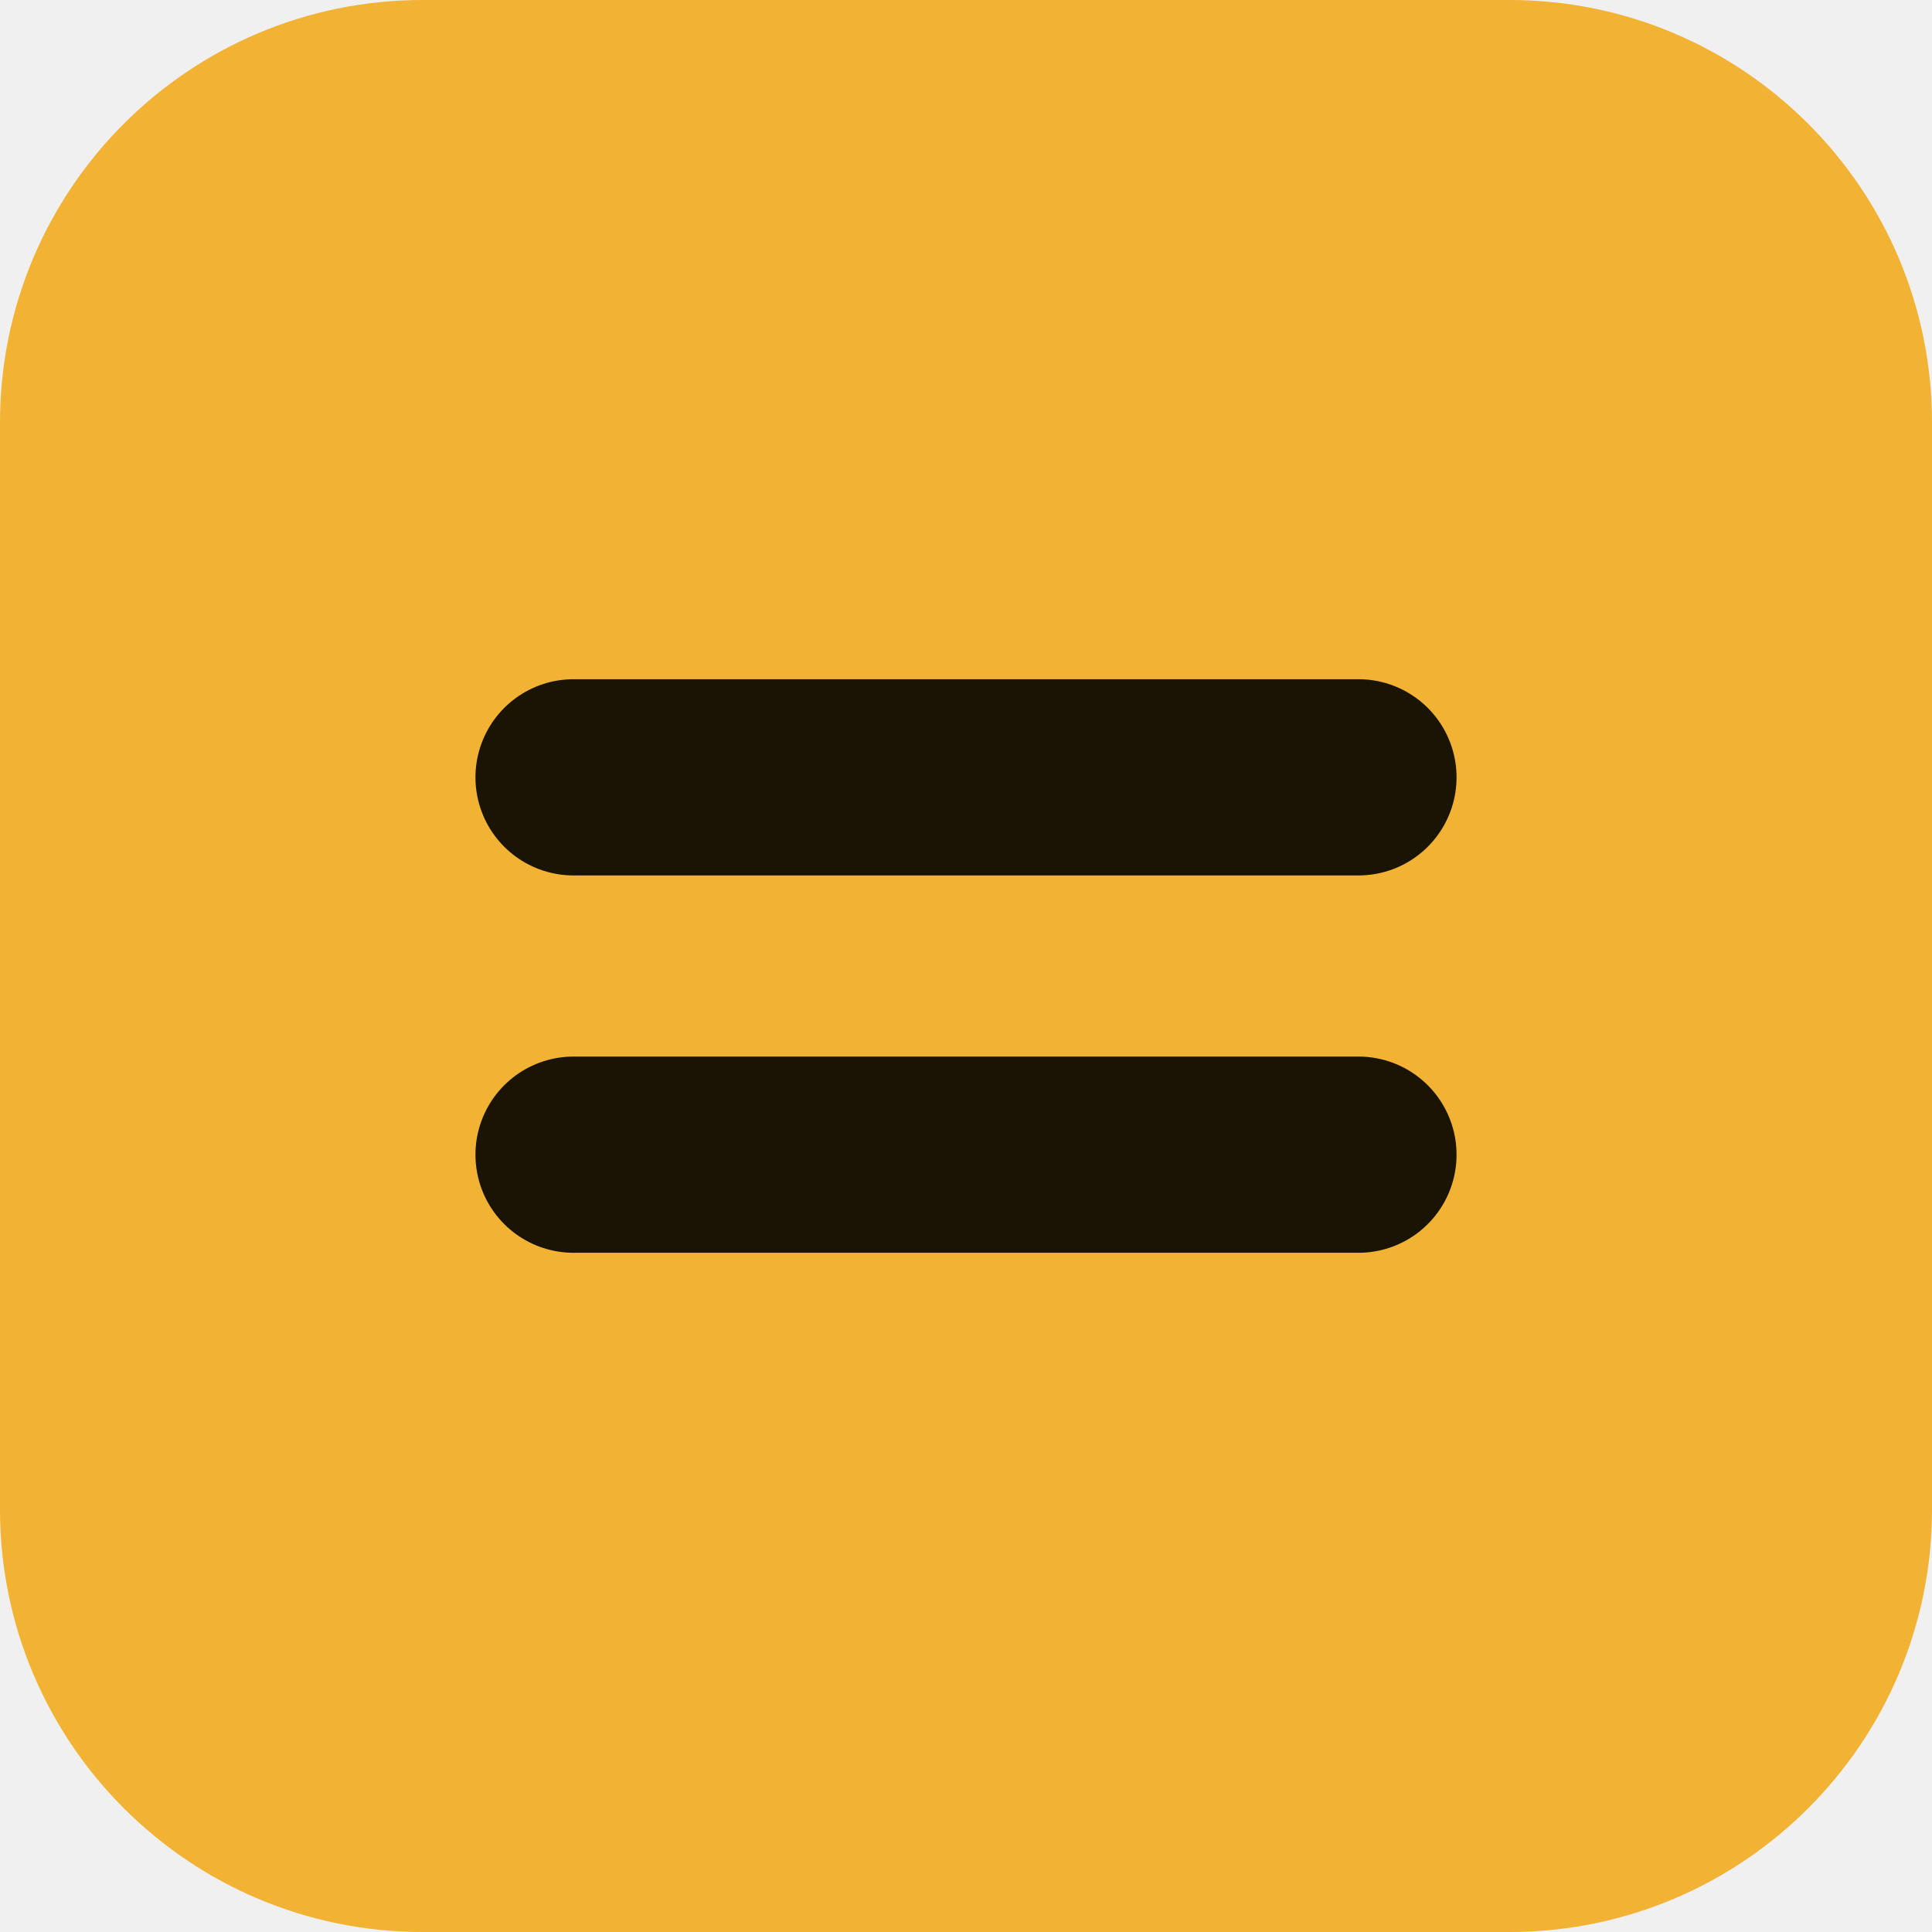
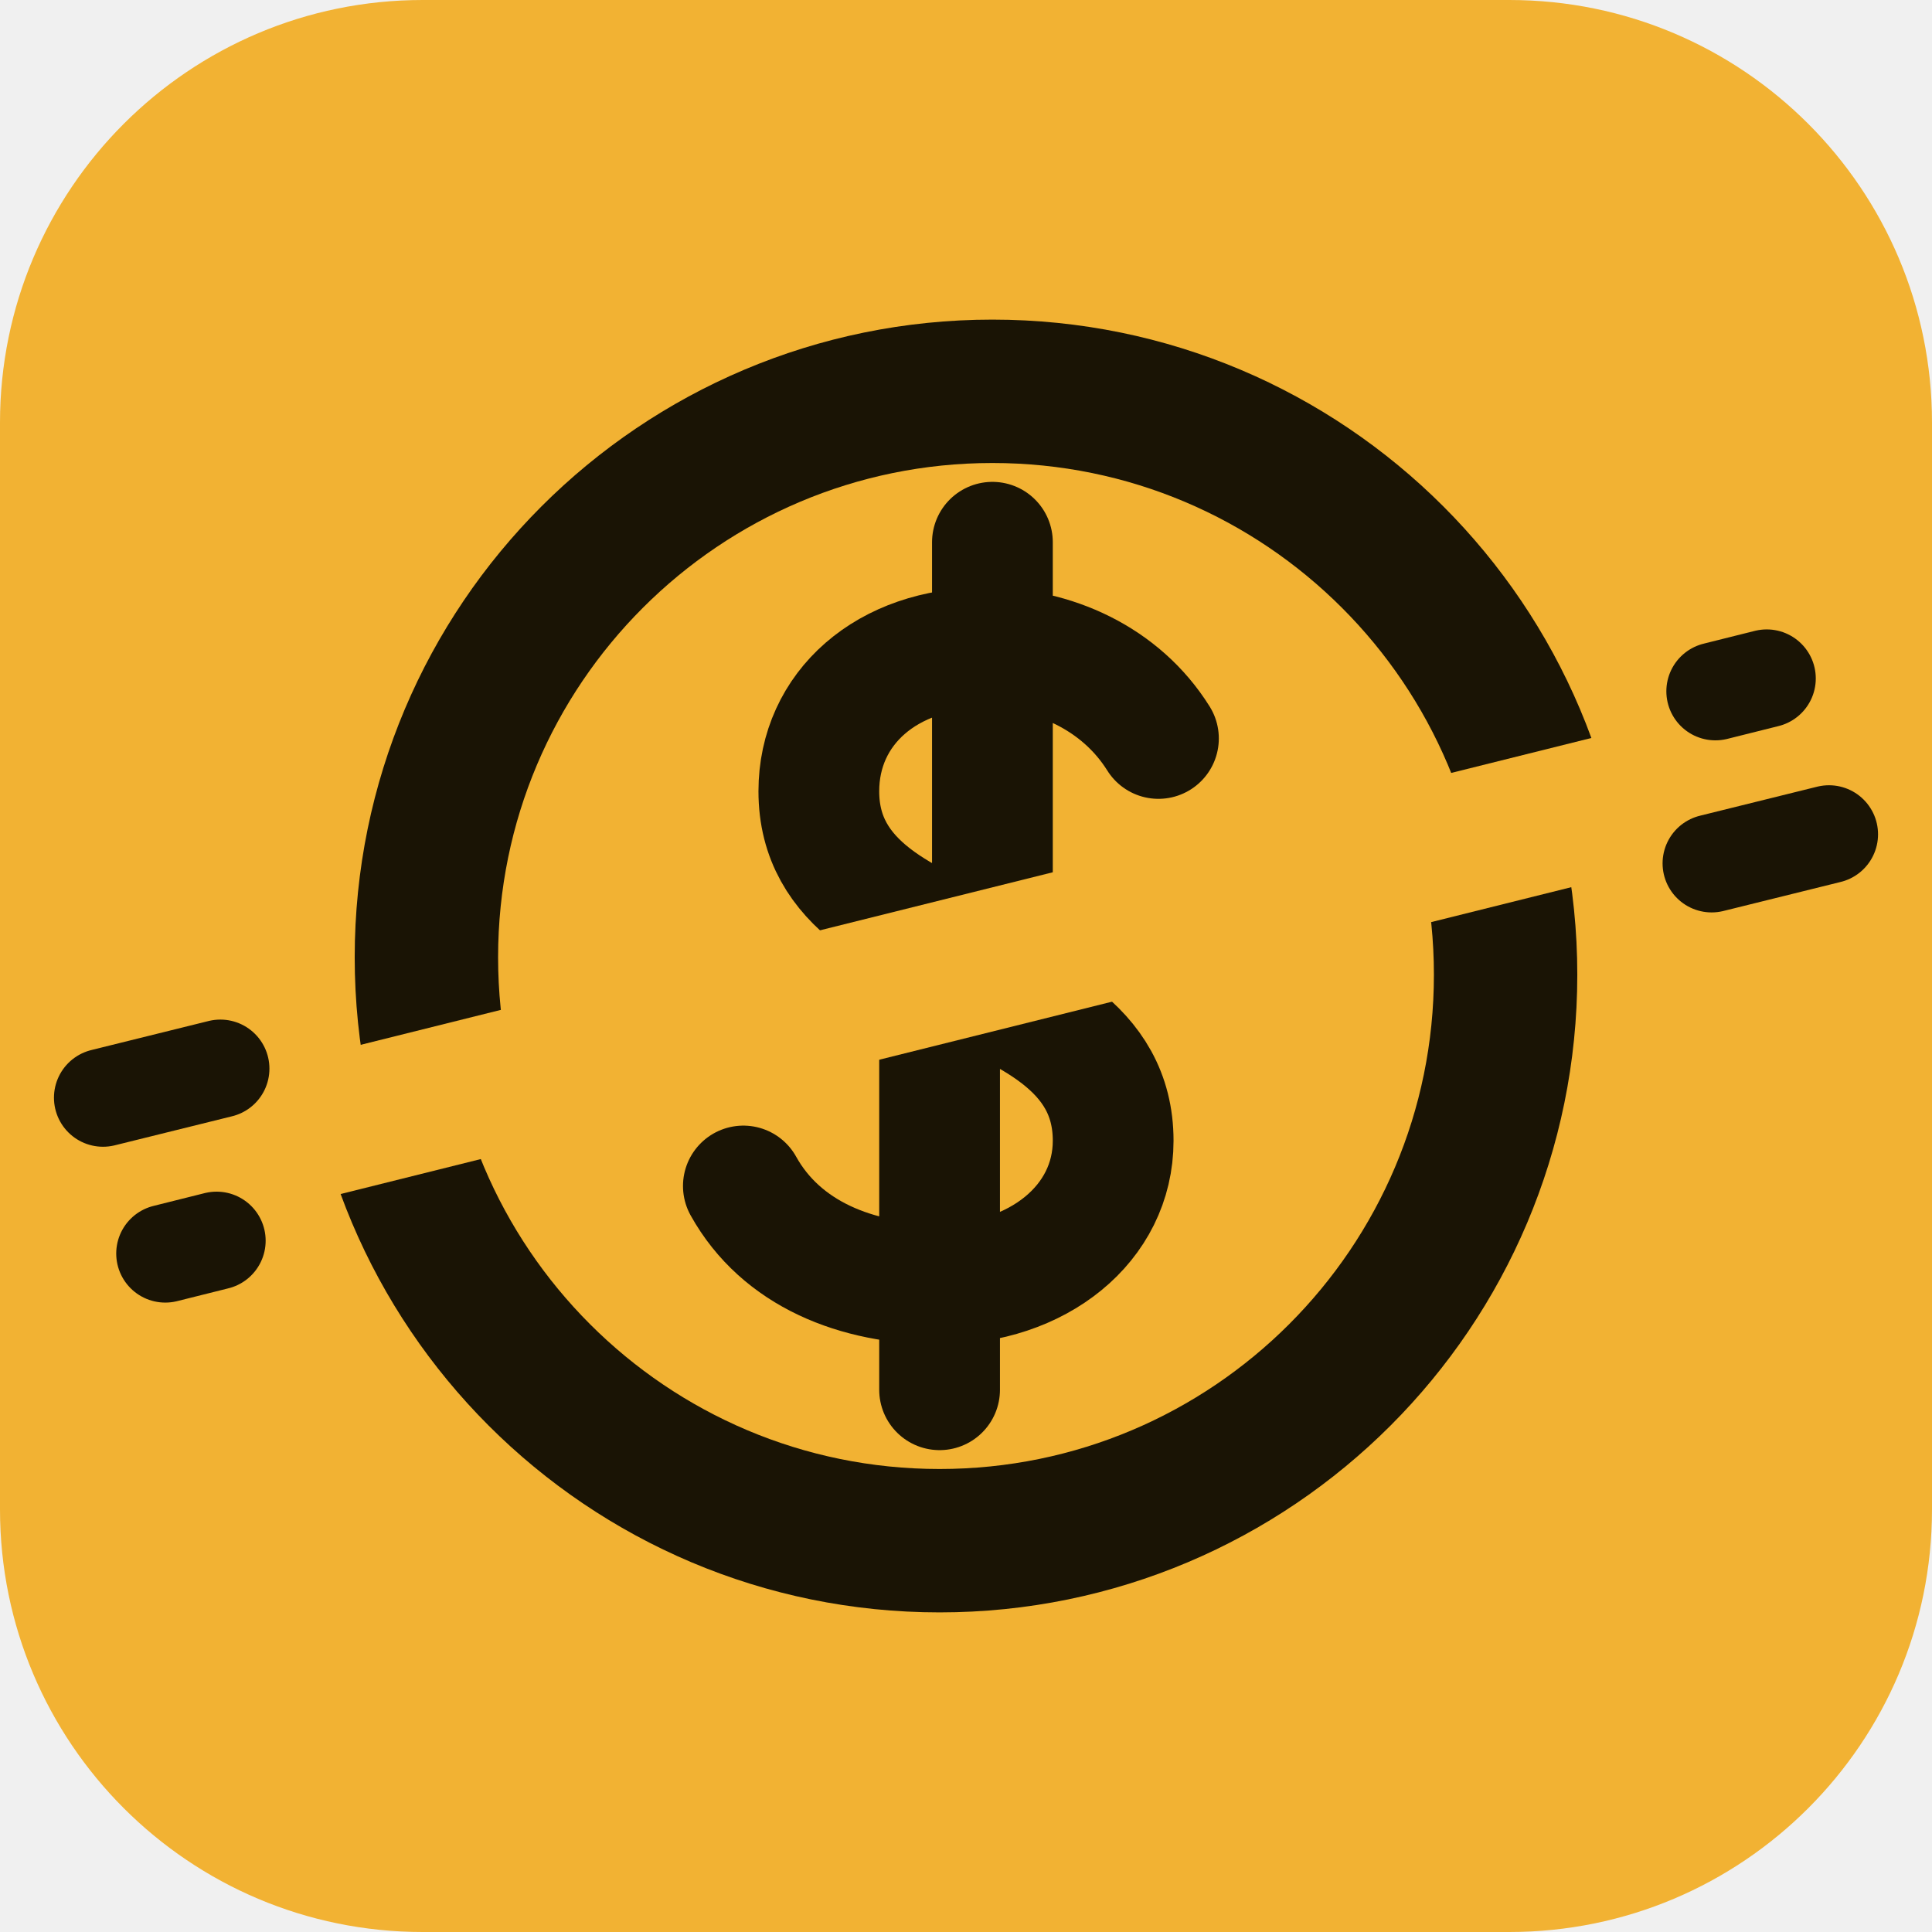
<svg xmlns="http://www.w3.org/2000/svg" viewBox="0 0 512 512">
+   <defs>
+     <mask id="top">
+       <rect x="-200" y="-200" width="912" height="438" fill="#fff" transform="rotate(-14 256 256)" />
+     </mask>
+     <mask id="bot">
+       <rect x="-200" y="274" width="912" height="438" fill="#fff" transform="rotate(-14 256 256)" />
+     </mask>
+   </defs>
  <rect width="512" height="512" rx="112" fill="#F2B233" />
-   <path d="M152 206h208M152 306h208" stroke="#1A1405" stroke-width="52" stroke-linecap="round" />
+   <g mask="url(#top)" transform="translate(7 -2.3)">
+     <circle cx="256" cy="256" r="150" fill="none" stroke="#1A1405" stroke-width="38" />
+     <path d="M300 198C290 182 272 174 254 174C228 174 210 190 210 212C210 262 302 250 302 300C302 322 282 338 256 338C234 338 214 330 204 312M256 146V366" fill="none" stroke="#1A1405" stroke-width="32" stroke-linecap="round" stroke-linejoin="round" />
+   </g>
+   <g mask="url(#bot)" transform="translate(-7 2.3)">
+     <circle cx="256" cy="256" r="150" fill="none" stroke="#1A1405" stroke-width="38" />
+     <path d="M300 198C290 182 272 174 254 174C228 174 210 190 210 212C210 262 302 250 302 300C302 322 282 338 256 338C234 338 214 330 204 312M256 146V366" fill="none" stroke="#1A1405" stroke-width="32" stroke-linecap="round" stroke-linejoin="round" />
+   </g>
+   <g>
+     <path d="M58.4 283.2L27.3 290.9" stroke="#1A1405" stroke-width="26" stroke-linecap="round" />
+     <path d="M57.4 328.8L43.8 332.2" stroke="#1A1405" stroke-width="26" stroke-linecap="round" />
+     <path d="M453.6 228.8L484.7 221.1" stroke="#1A1405" stroke-width="26" stroke-linecap="round" />
+     <path d="M454.6 183.2L468.2 179.8" stroke="#1A1405" stroke-width="26" stroke-linecap="round" />
+   </g>
</svg>
